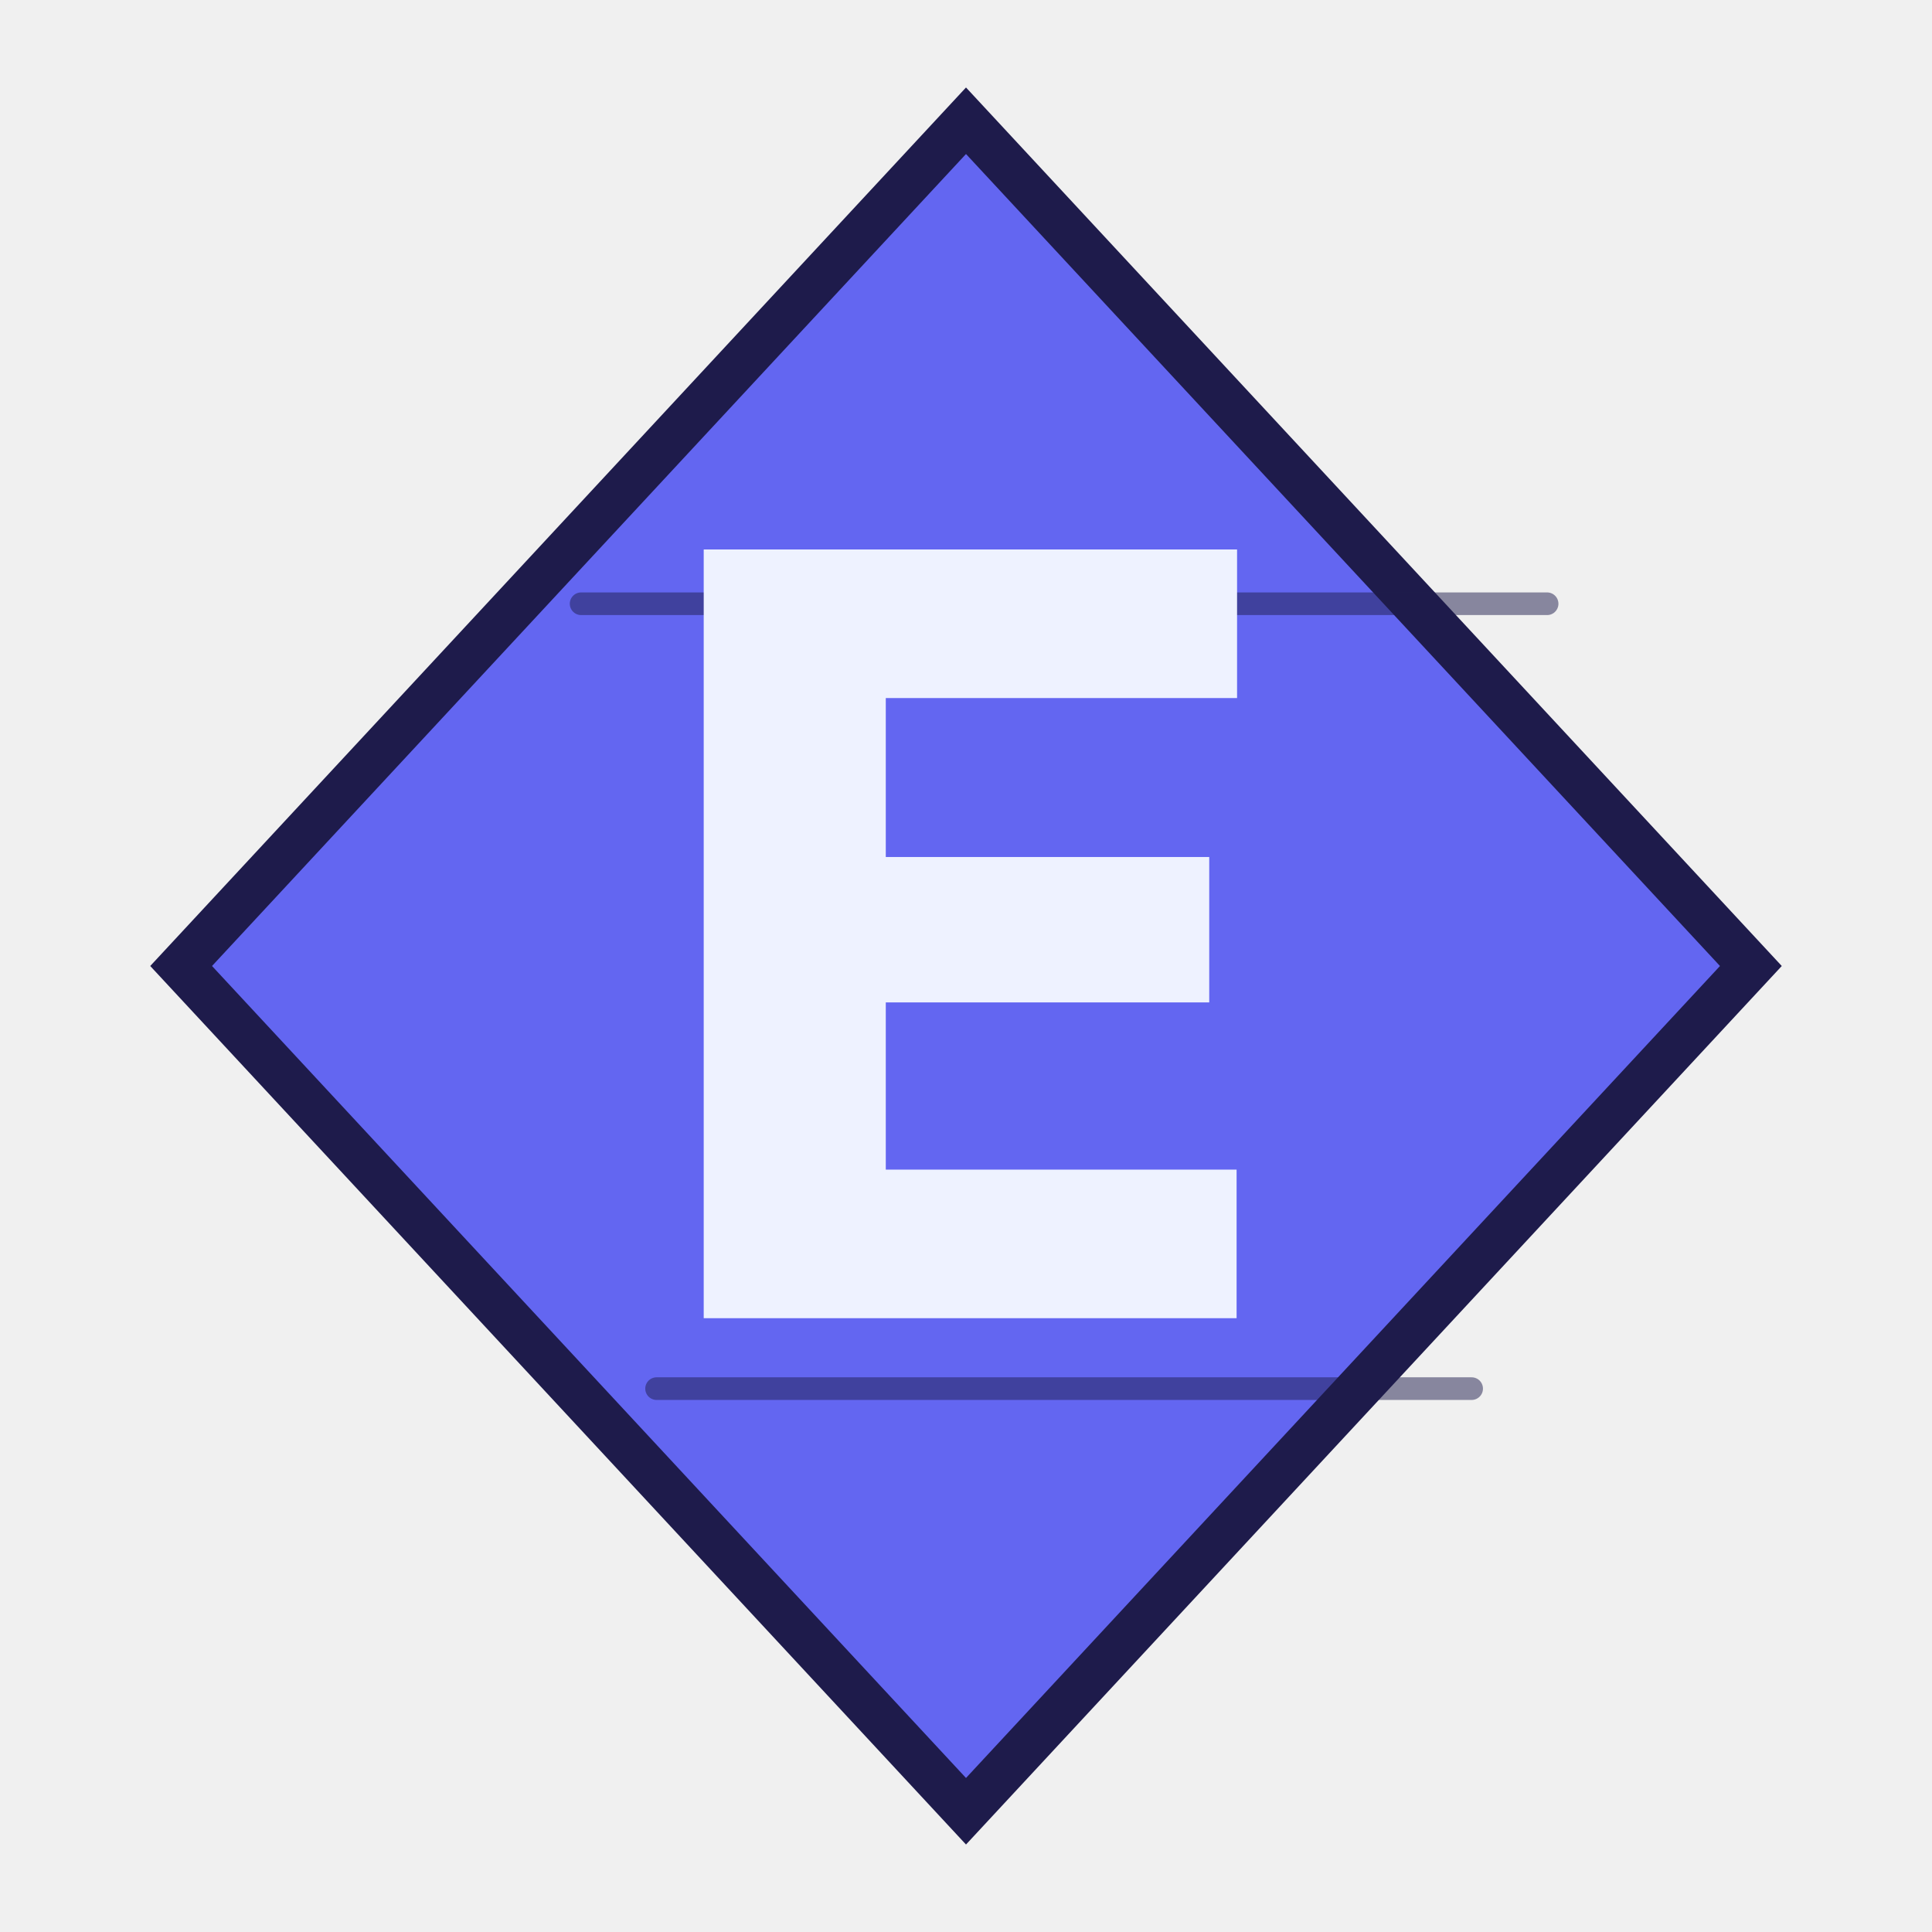
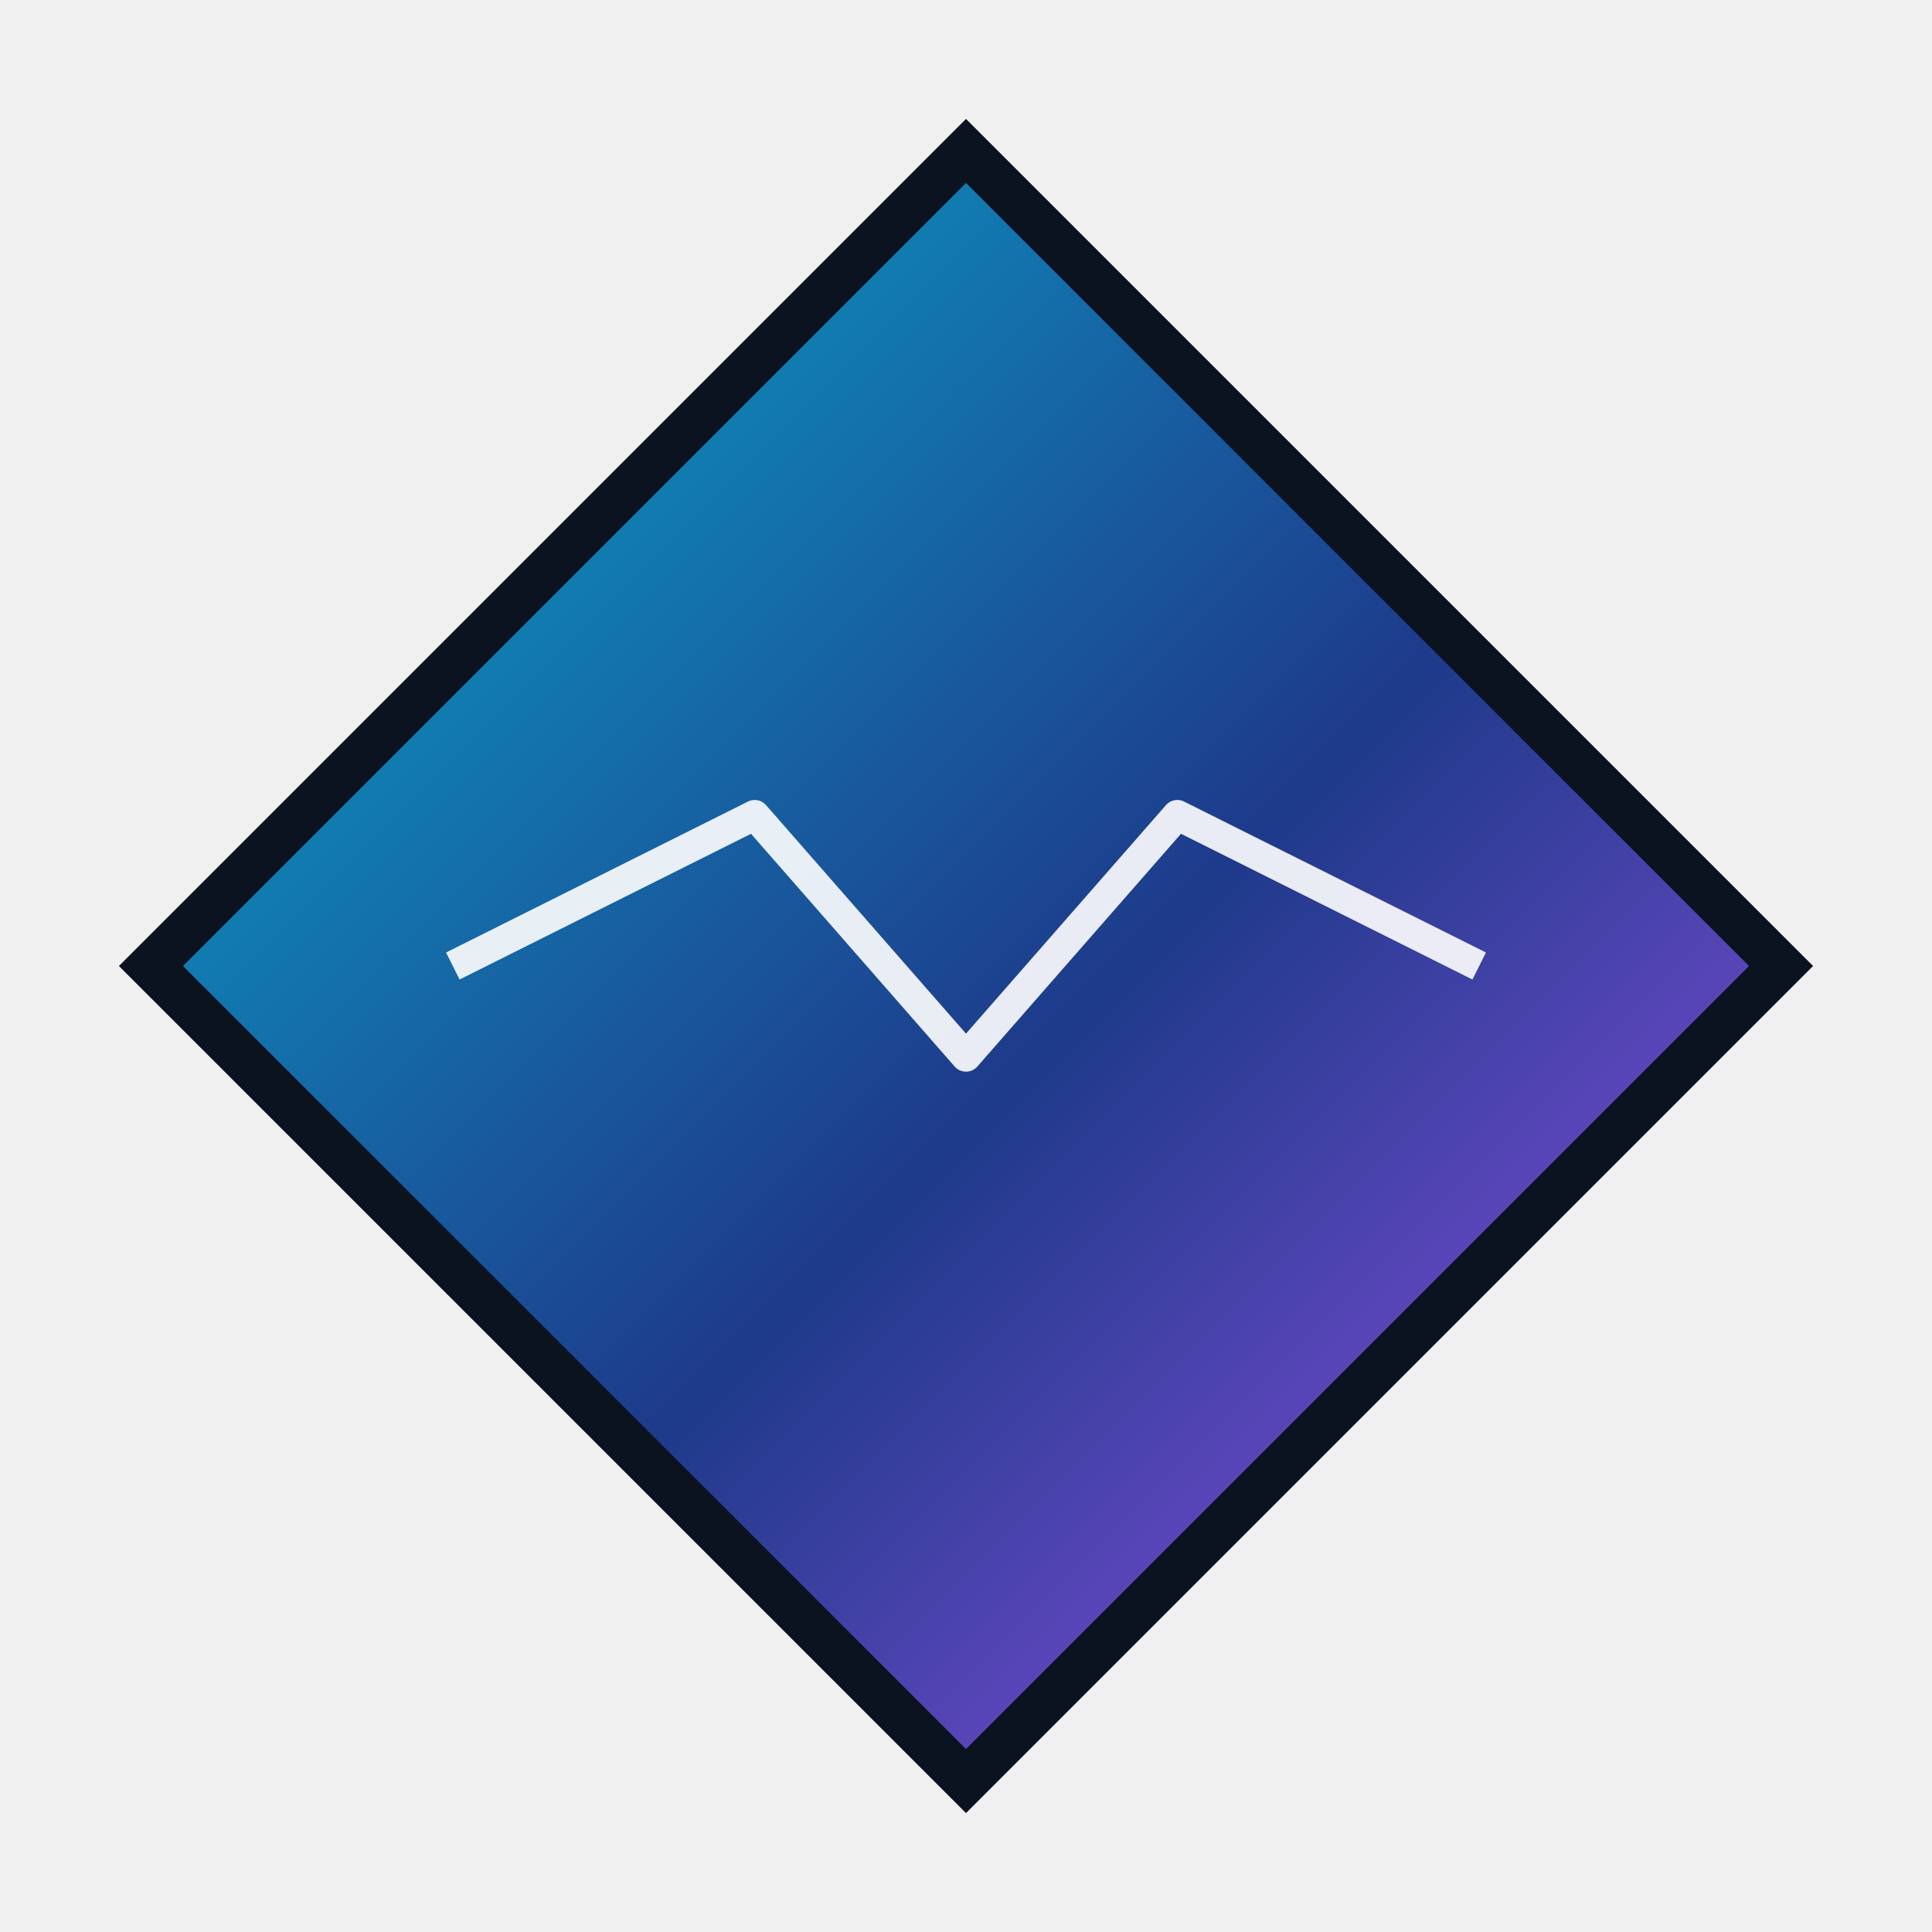
<svg xmlns="http://www.w3.org/2000/svg" viewBox="0 0 256 256" width="256" height="256" role="img" aria-label="Eurora logo">
-   <polygon points="128,16 232,128 128,240 24,128" fill="#6366F1" stroke="#1E1B4B" stroke-width="6" />
-   <line x1="77" y1="80" x2="205" y2="80" stroke="#1E1B4B" stroke-width="3" stroke-linecap="round" opacity="0.5" />
-   <line x1="87" y1="184" x2="195" y2="184" stroke="#1E1B4B" stroke-width="3" stroke-linecap="round" opacity="0.5" />
-   <text x="128" y="174.667" text-anchor="middle" font-family="Inter, Arial, sans-serif" font-weight="800" font-size="140" fill="#EEF2FF" letter-spacing="-2">E</text>
+   <defs>
+     <linearGradient id="aurg" x1="0" y1="0" x2="1" y2="1">
+       <stop offset="0%" stop-color="#06B6D4" />
+       <stop offset="55%" stop-color="#1E3A8A" />
+       <stop offset="100%" stop-color="#A855F7" />
+     </linearGradient>
+   </defs>
+   <polygon points="128,20 236,128 128,236 20,128" fill="url(#aurg)" stroke="#0B1220" stroke-width="6" />
+   <polyline points="60,128 100,108 128,140 156,108 196,128" stroke="#FFFFFF" stroke-width="4" fill="none" stroke-linejoin="round" opacity="0.9" />
</svg>
